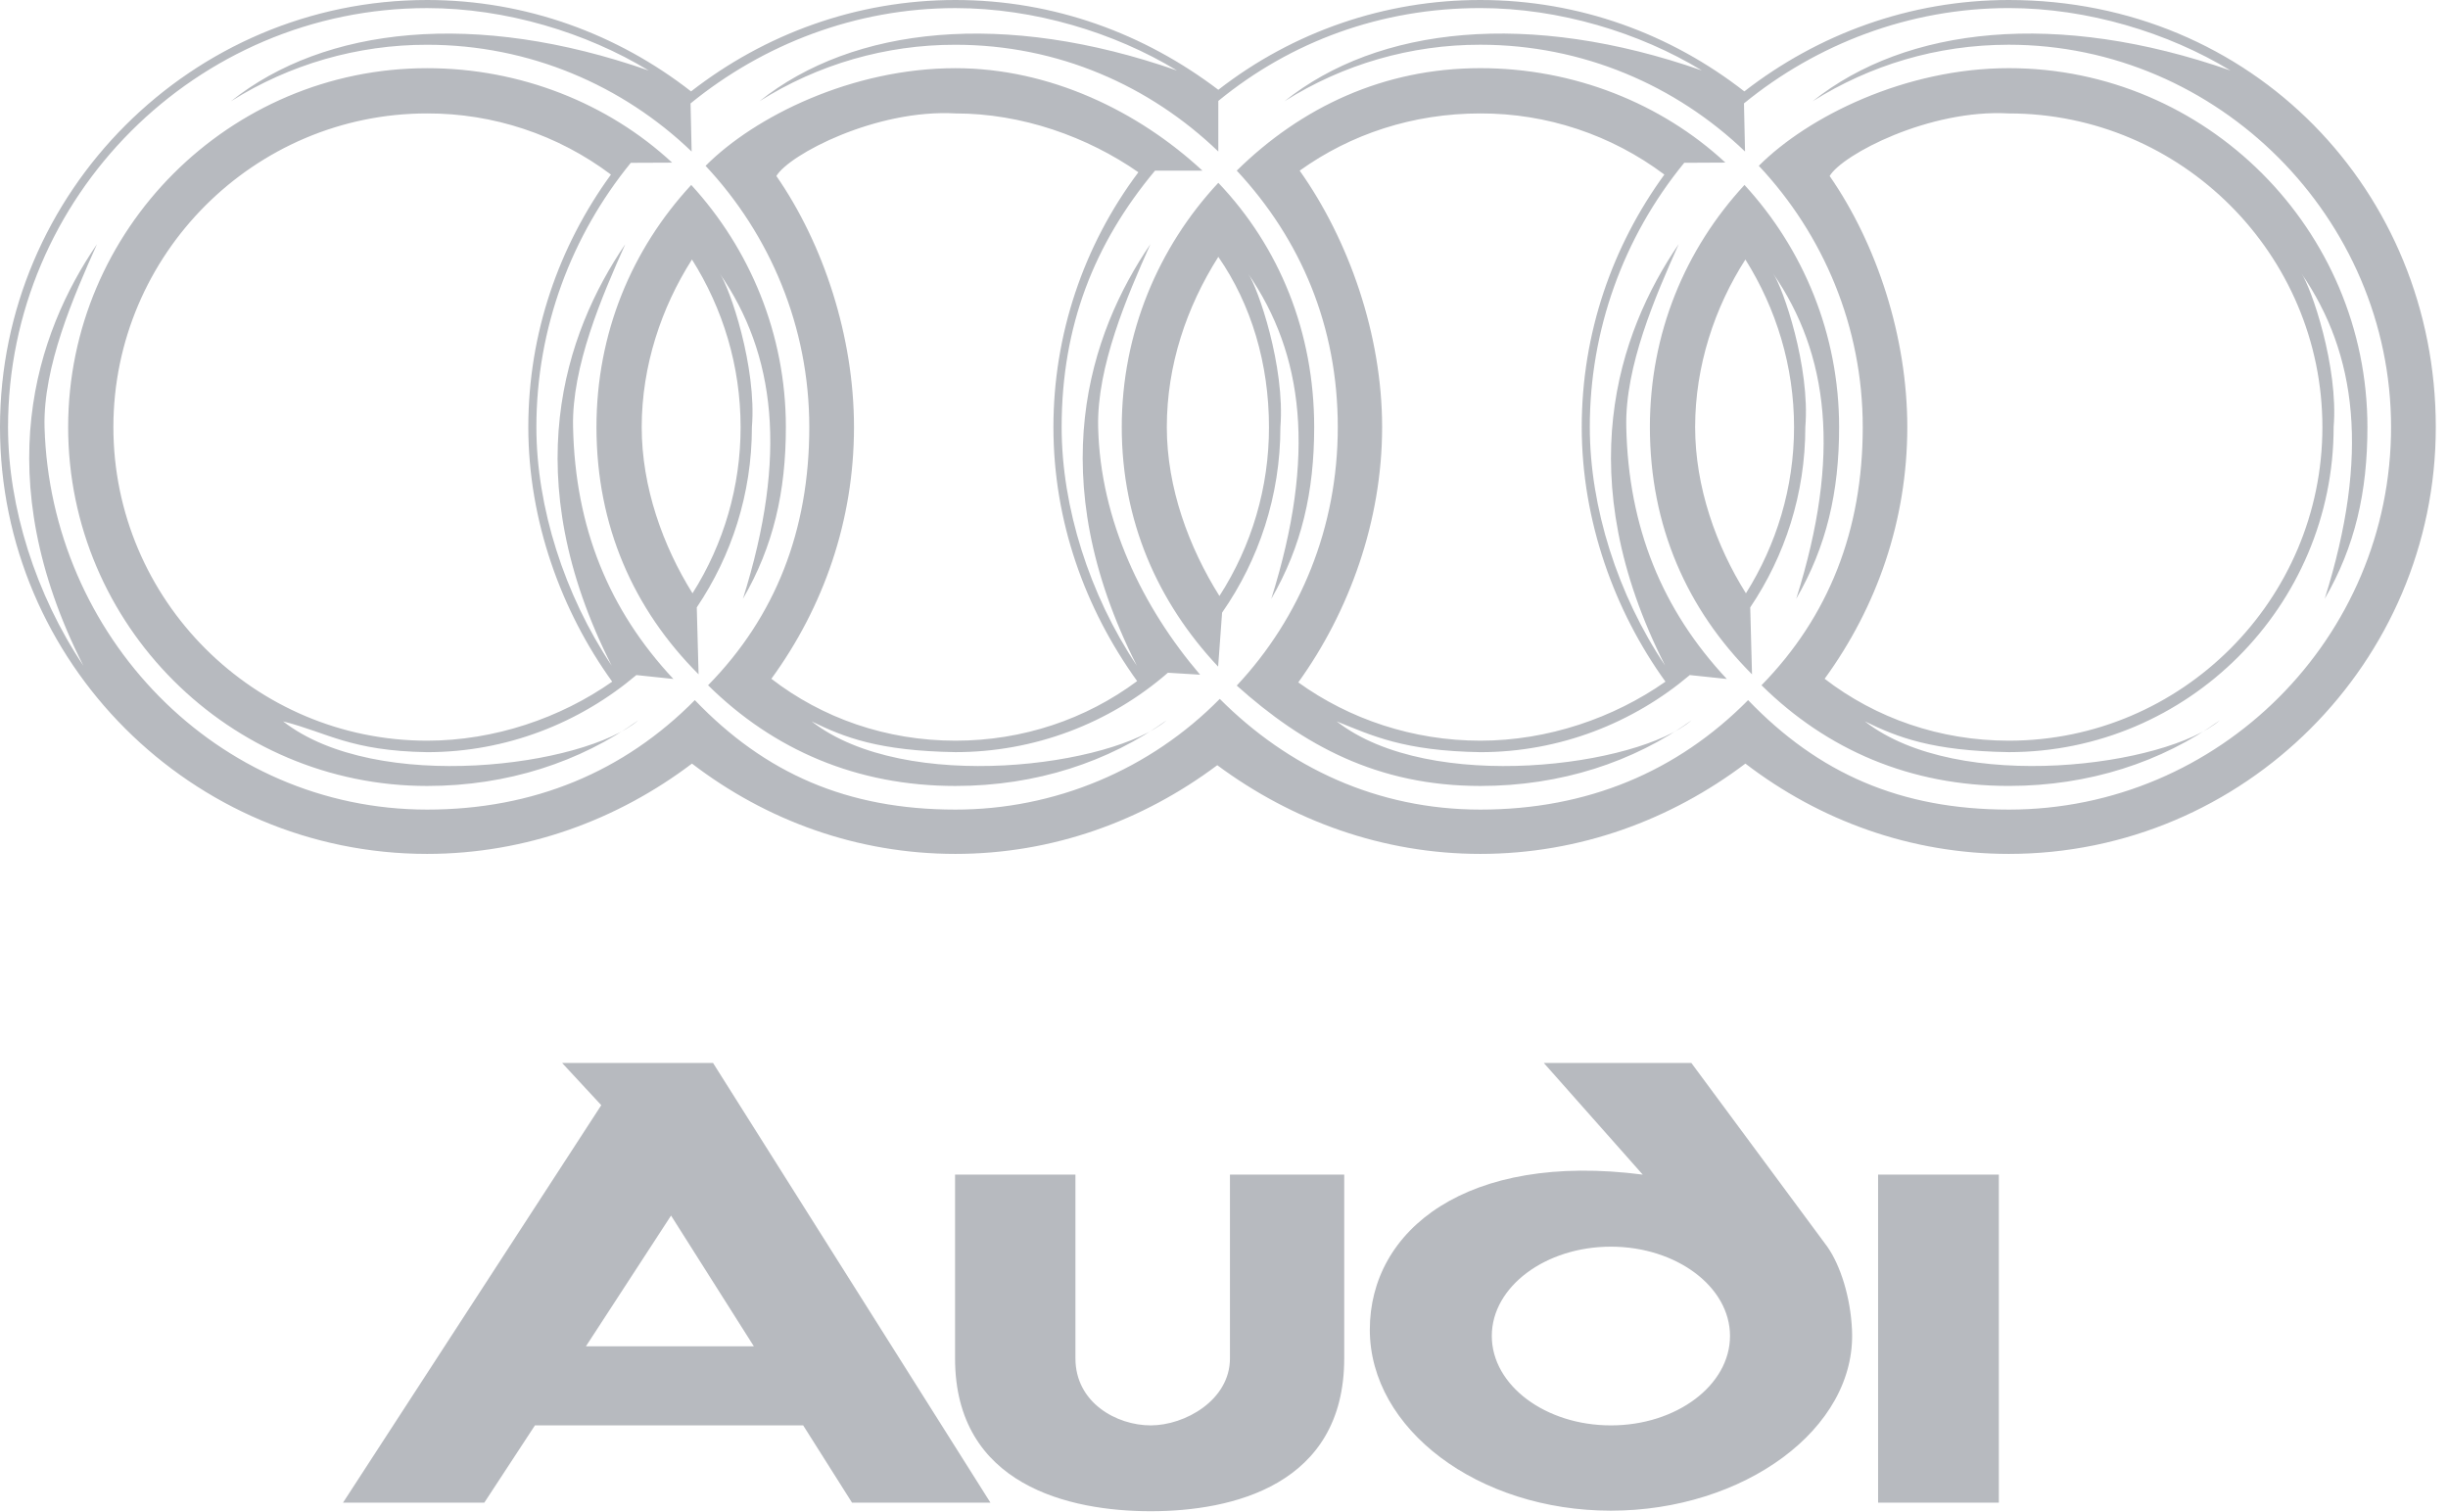
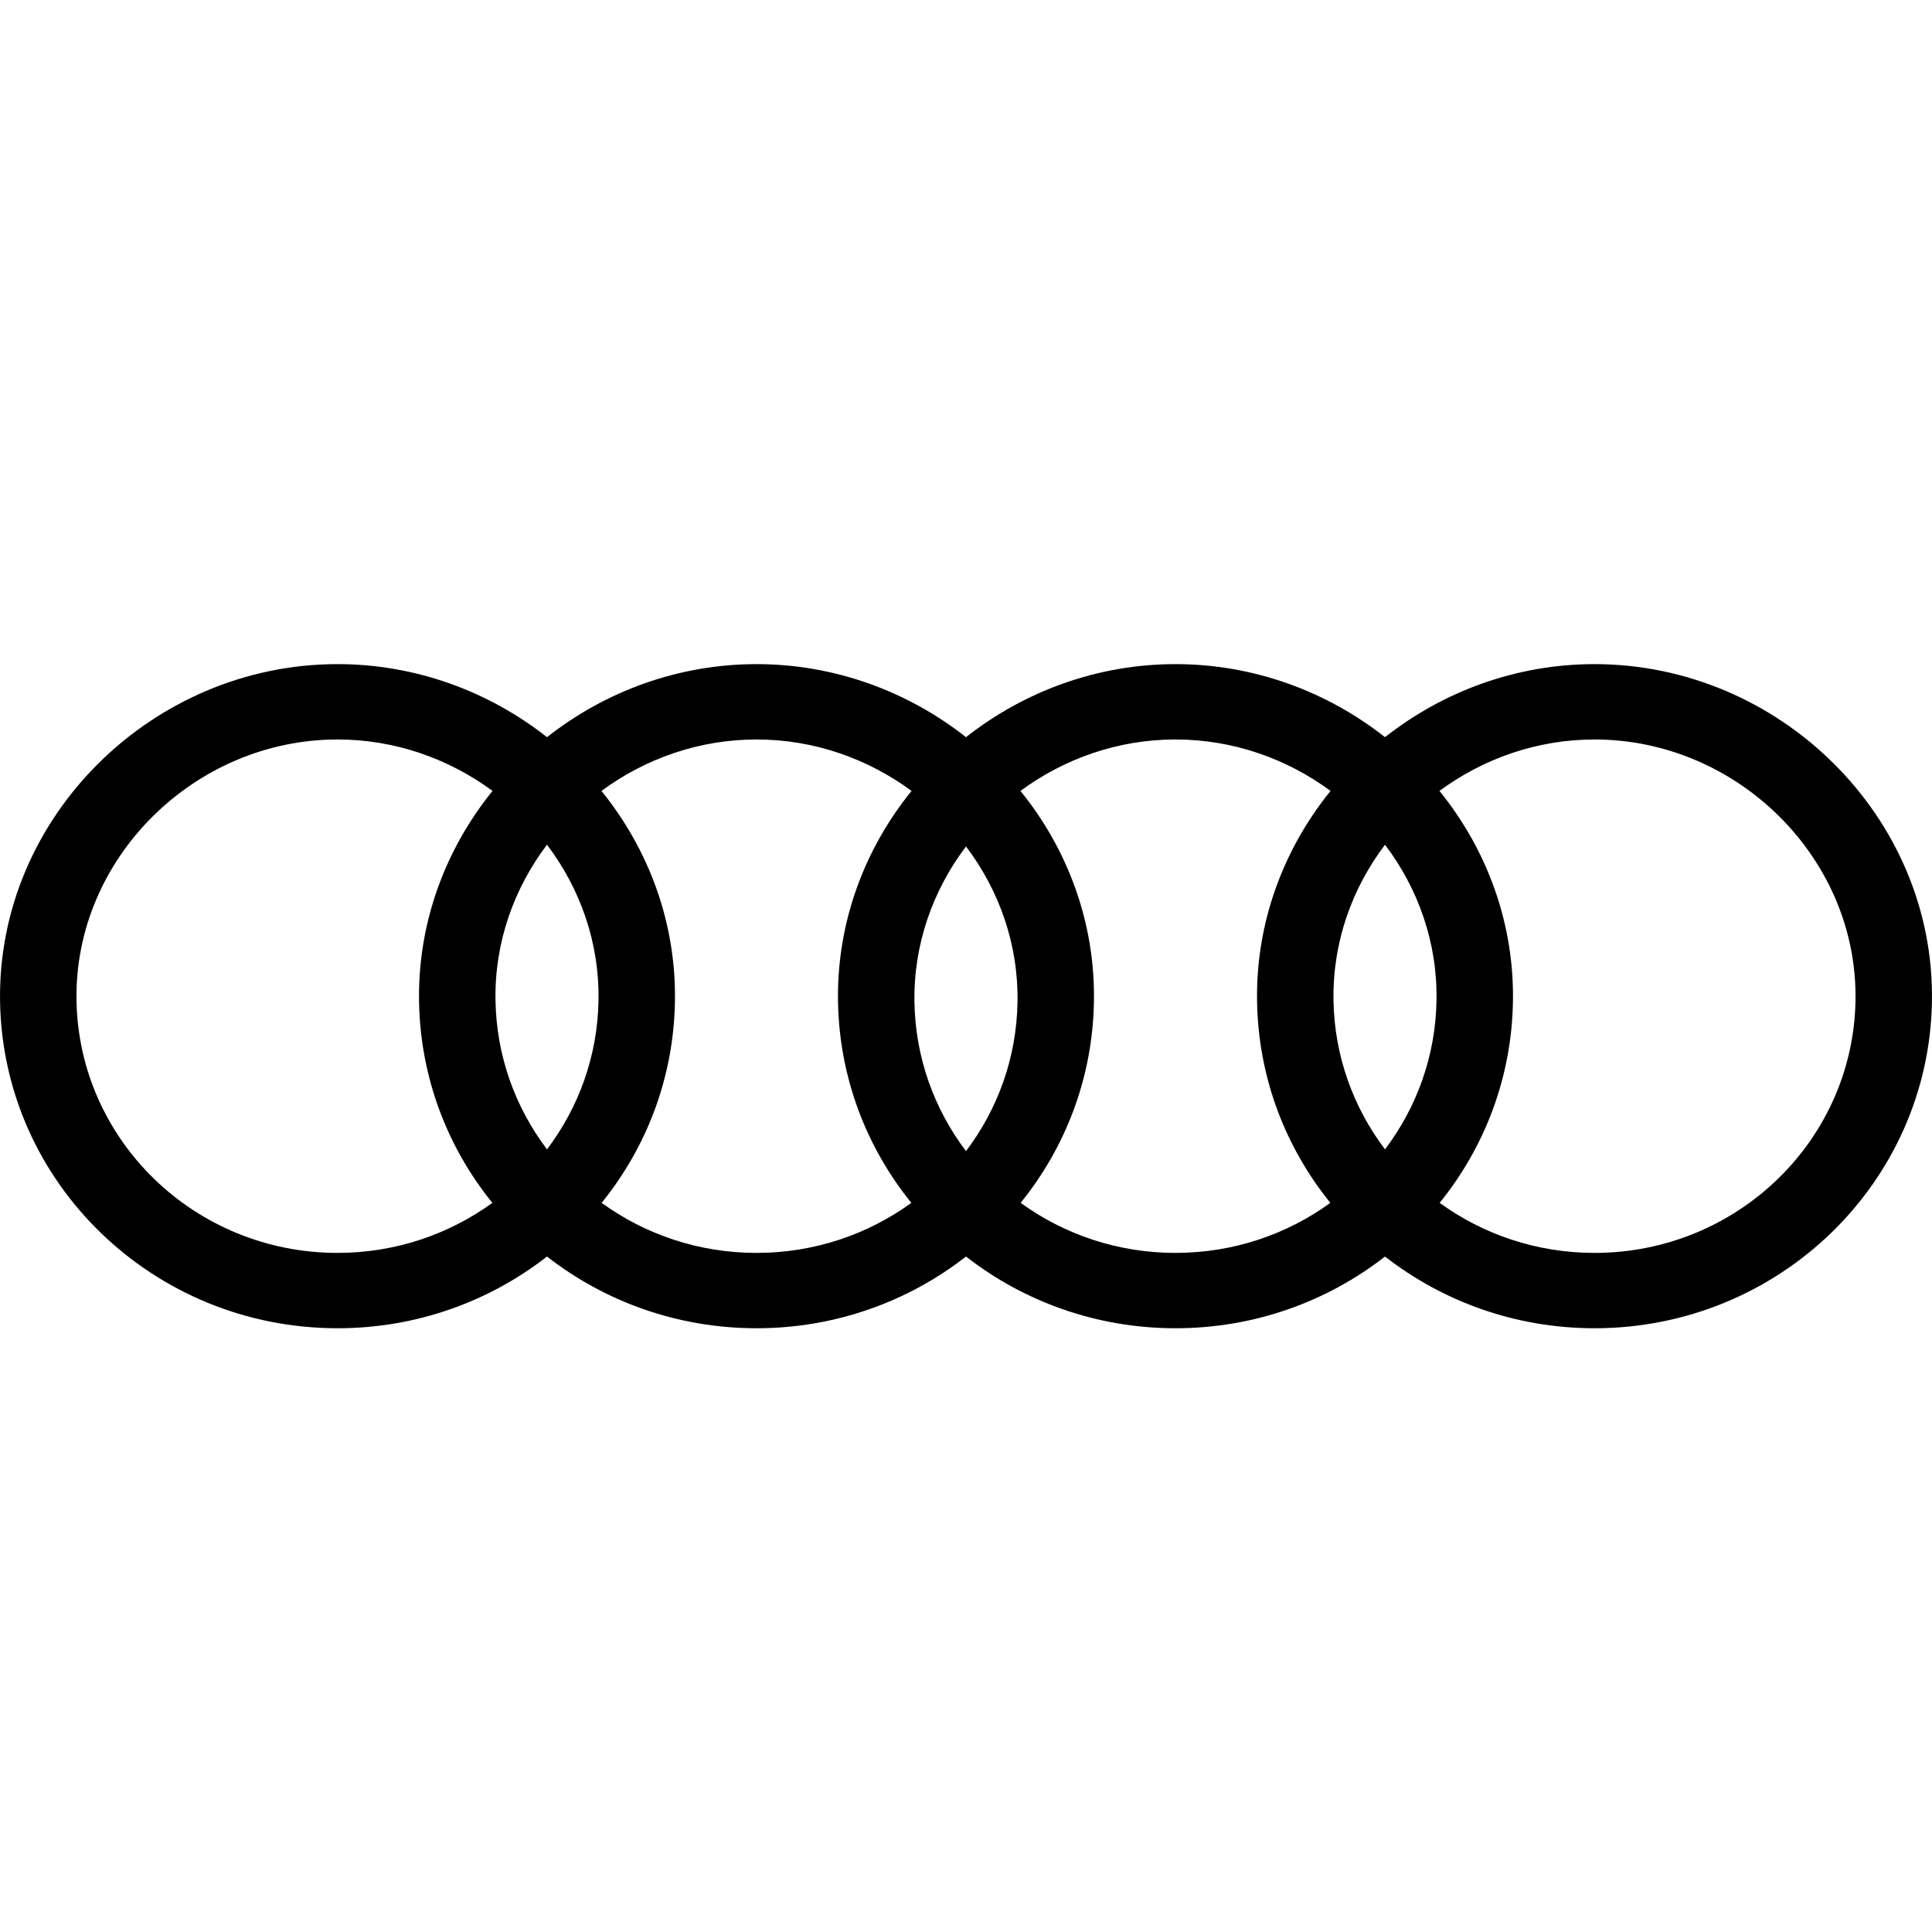
- <svg xmlns="http://www.w3.org/2000/svg" width="81" height="50" viewBox="0 0 81 50" fill="none">
-   <path fill-rule="evenodd" clip-rule="evenodd" d="M66.138 38.863V49.716H62.143V38.863H66.138ZM53.302 41.247C55.468 41.247 57.243 42.573 57.243 44.2C57.243 45.834 55.468 47.16 53.302 47.16C51.136 47.16 49.361 45.834 49.361 44.2C49.361 42.573 51.136 41.247 53.302 41.247ZM54.355 38.863L51.083 35.17H55.965L60.462 41.247C60.9 41.869 61.231 42.928 61.279 43.993C61.439 47.278 57.687 49.982 53.302 49.982C48.917 49.982 45.325 47.29 45.325 43.993C45.324 40.691 48.544 38.111 54.355 38.863ZM35.584 44.941C35.584 46.414 36.951 47.16 38.075 47.16C39.2 47.16 40.697 46.331 40.697 44.941V38.863H44.478V44.941C44.478 49.154 40.75 50 38.075 50C35.406 50 31.601 49.154 31.601 44.941V38.863H35.584V44.941ZM23.594 35.17L32.772 49.716H28.192L26.576 47.16H17.7L16.025 49.716H11.35L19.895 36.566L18.6 35.17H23.594ZM24.944 44.544H19.387L22.204 40.218L24.944 44.544Z" fill="#101828" fill-opacity="0.3" />
-   <path fill-rule="evenodd" clip-rule="evenodd" d="M23.115 22.311C20.961 20.156 19.736 17.399 19.736 14.132C19.736 11.019 20.902 8.249 22.872 6.119C24.808 8.232 26.003 11.049 26.003 14.132C26.003 16.274 25.589 18.079 24.582 19.812C26.08 15.055 25.648 11.705 23.814 9.048C24.145 9.515 25.044 12.137 24.879 14.131C24.879 16.339 24.204 18.392 23.055 20.096L23.115 22.311ZM80.596 14.132C80.596 21.914 74.246 28.252 66.469 28.252C63.215 28.252 60.208 27.145 57.752 25.264C55.291 27.122 52.266 28.252 48.982 28.252C45.739 28.252 42.744 27.145 40.277 25.317C37.809 27.163 34.833 28.252 31.613 28.252C28.359 28.252 25.353 27.145 22.896 25.264C20.44 27.122 17.41 28.252 14.132 28.252C6.35 28.252 0 21.914 0 14.132C0 6.35 6.35 1.13e-05 14.132 1.13e-05C17.41 1.13e-05 20.44 1.131 22.866 3.024C25.299 1.131 28.335 1.13e-05 31.613 1.13e-05C34.892 1.13e-05 37.881 1.124 40.312 2.971C42.79 1.042 45.842 -0.004 48.982 1.13e-05C52.266 1.13e-05 55.291 1.131 57.717 3.024C60.155 1.131 63.191 1.13e-05 66.469 1.13e-05C74.541 1.13e-05 80.596 6.333 80.596 14.132ZM66.469 1.48C64.078 1.48 61.877 2.16 59.977 3.35C63.084 0.87 68.073 0.332 73.802 2.332C71.737 1.078 69.073 0.267 66.469 0.267C63.161 0.267 60.096 1.468 57.705 3.421L57.74 5.013C55.462 2.829 52.373 1.48 48.982 1.48C46.688 1.476 44.441 2.125 42.502 3.35C45.597 0.87 50.592 0.332 56.314 2.332C54.249 1.078 51.592 0.267 48.982 0.267C45.685 0.267 42.703 1.38 40.312 3.339V5.013C38.04 2.83 35.004 1.481 31.613 1.481C29.317 1.477 27.068 2.125 25.127 3.351C28.228 0.871 33.217 0.333 38.945 2.333C36.879 1.078 34.223 0.268 31.613 0.268C28.31 0.268 25.245 1.469 22.849 3.422L22.885 5.014C20.612 2.83 17.523 1.481 14.132 1.481C11.835 1.478 9.584 2.126 7.64 3.351C10.747 0.871 15.736 0.333 21.464 2.333C19.399 1.079 16.736 0.268 14.132 0.268C6.498 0.268 0.266 6.506 0.266 14.133C0.266 16.785 1.189 19.684 2.757 22.022C-0.408 15.779 1.189 11.033 3.208 8.08C2.432 9.813 1.421 12.133 1.474 14.133C1.669 21.016 7.167 26.786 14.133 26.786C17.665 26.786 20.648 25.532 22.991 23.164C25.311 25.585 28.028 26.786 31.614 26.786C33.242 26.787 34.854 26.463 36.355 25.834C37.857 25.205 39.218 24.283 40.36 23.123C42.616 25.384 45.556 26.786 48.983 26.786C52.522 26.786 55.499 25.532 57.842 23.164C60.168 25.585 62.878 26.786 66.47 26.786C73.436 26.786 79.116 21.099 79.116 14.133C79.116 7.214 73.388 1.48 66.469 1.48ZM38.644 22.258C36.694 23.953 34.197 24.886 31.613 24.885C29.075 24.843 27.938 24.4 26.855 23.867C29.956 26.282 36.845 25.347 38.602 23.831C36.685 25.21 34.276 26.004 31.613 26.004C28.346 26.004 25.594 24.809 23.429 22.672C25.654 20.405 26.778 17.559 26.778 14.133C26.778 10.801 25.471 7.754 23.346 5.487C24.973 3.853 28.193 2.256 31.613 2.256C34.726 2.256 37.655 3.67 39.786 5.646H38.218C36.212 8.049 35.128 10.777 35.128 14.133C35.128 16.784 36.051 19.683 37.614 22.021C34.448 15.778 36.051 11.031 38.064 8.079C37.288 9.813 36.288 12.138 36.336 14.133C36.407 17.228 37.809 20.098 39.709 22.323L38.644 22.258ZM40.306 22.056C38.306 19.926 37.117 17.245 37.117 14.132C37.117 11.019 38.33 8.173 40.312 6.048C42.33 8.167 43.484 10.978 43.484 14.132C43.484 16.274 43.07 18.079 42.064 19.813C43.561 15.055 43.129 11.705 41.294 9.048C41.626 9.516 42.526 12.137 42.366 14.132C42.366 16.404 41.65 18.529 40.437 20.269L40.306 22.056ZM40.922 22.683C43.017 20.446 44.265 17.458 44.265 14.132C44.265 10.8 43.047 7.924 40.922 5.645C43.052 3.551 45.775 2.255 48.982 2.255C52.078 2.255 54.977 3.42 57.09 5.379L55.729 5.386C53.706 7.851 52.601 10.943 52.604 14.132C52.604 16.783 53.527 19.683 55.095 22.02C51.929 15.777 53.528 11.031 55.545 8.078C54.77 9.812 53.763 12.126 53.811 14.132C53.882 17.446 54.995 20.174 57.137 22.464L55.912 22.335C54.042 23.915 51.616 24.886 48.982 24.886C46.443 24.844 45.407 24.341 44.23 23.868C47.325 26.282 54.213 25.347 55.971 23.832C54.053 25.211 51.645 26.004 48.982 26.004C45.568 26.003 43.118 24.648 40.922 22.683ZM42.958 22.577C44.65 23.796 46.757 24.506 48.982 24.506C51.213 24.506 53.396 23.754 55.107 22.553C53.42 20.216 52.337 17.227 52.337 14.132C52.337 11.025 53.349 8.143 55.071 5.776C53.315 4.458 51.177 3.747 48.981 3.753C46.756 3.753 44.696 4.433 43.004 5.646C44.631 7.942 45.732 11.073 45.732 14.132C45.733 17.227 44.644 20.239 42.958 22.577ZM40.349 19.719C41.422 18.053 41.991 16.113 41.988 14.132C41.988 12.037 41.407 10.079 40.312 8.498C39.259 10.161 38.608 12.079 38.608 14.132C38.608 16.144 39.342 18.114 40.349 19.719ZM37.626 22.535C35.898 20.133 34.856 17.245 34.856 14.132C34.855 11.091 35.842 8.132 37.667 5.699C35.974 4.522 33.814 3.753 31.619 3.753C28.985 3.604 26.11 5.114 25.689 5.823C27.252 8.078 28.257 11.143 28.257 14.132C28.257 17.221 27.252 20.086 25.523 22.458C27.21 23.76 29.329 24.506 31.613 24.506C33.844 24.506 35.928 23.796 37.626 22.535ZM22.281 22.464L21.056 22.335C19.186 23.915 16.765 24.886 14.132 24.886C11.593 24.844 10.841 24.24 9.368 23.868C12.47 26.282 19.357 25.347 21.121 23.832C19.198 25.211 16.789 26.004 14.132 26.004C7.599 26.004 2.255 20.672 2.255 14.133C2.255 7.594 7.593 2.256 14.132 2.256C17.227 2.256 20.127 3.422 22.24 5.381L20.872 5.387C18.926 7.772 17.748 10.825 17.748 14.133C17.748 16.785 18.677 19.684 20.239 22.022C17.073 15.779 18.677 11.033 20.689 8.08C19.914 9.813 18.914 12.127 18.962 14.133C19.032 17.446 20.139 20.174 22.281 22.464ZM22.914 19.63C23.955 17.985 24.507 16.078 24.505 14.132C24.505 12.108 23.92 10.209 22.896 8.586C21.884 10.173 21.233 12.108 21.233 14.132C21.233 16.114 21.937 18.067 22.914 19.63ZM20.257 22.553C18.57 20.216 17.481 17.227 17.481 14.132C17.481 11.025 18.494 8.143 20.215 5.776C18.462 4.458 16.326 3.747 14.132 3.753C8.415 3.753 3.752 8.416 3.752 14.132C3.752 19.849 8.415 24.506 14.132 24.506C16.358 24.506 18.547 23.754 20.257 22.553ZM57.971 22.311C55.817 20.156 54.592 17.399 54.592 14.132C54.592 11.019 55.758 8.249 57.722 6.119C59.664 8.232 60.853 11.049 60.853 14.132C60.853 16.274 60.439 18.079 59.433 19.812C60.936 15.055 60.498 11.705 58.669 9.048C58.995 9.515 59.901 12.137 59.735 14.131C59.735 16.339 59.06 18.392 57.912 20.096L57.971 22.311ZM58.285 22.672C60.504 20.405 61.635 17.558 61.635 14.132C61.635 10.8 60.326 7.753 58.196 5.486C59.829 3.853 63.043 2.255 66.469 2.255C73.002 2.255 78.334 7.593 78.334 14.132C78.334 16.274 77.926 18.079 76.92 19.813C78.417 15.055 77.979 11.705 76.151 9.048C76.476 9.516 77.382 12.137 77.216 14.132C77.216 20.055 72.387 24.885 66.469 24.885C63.93 24.843 62.794 24.399 61.705 23.867C64.806 26.281 71.694 25.346 73.452 23.831C71.535 25.21 69.126 26.003 66.469 26.003C63.203 26.003 60.451 24.808 58.285 22.672ZM60.374 22.458C62.066 23.76 64.185 24.506 66.469 24.506C72.18 24.506 76.844 19.849 76.844 14.132C76.844 8.416 72.18 3.753 66.469 3.753C63.836 3.604 60.96 5.114 60.54 5.823C62.102 8.078 63.109 11.143 63.109 14.132C63.108 17.221 62.102 20.085 60.374 22.458ZM57.77 19.63C58.776 18.026 59.362 16.144 59.362 14.132C59.362 12.108 58.77 10.209 57.752 8.586C56.734 10.173 56.089 12.108 56.089 14.132C56.089 16.114 56.788 18.067 57.77 19.63Z" fill="#101828" fill-opacity="0.3" />
+ <svg xmlns="http://www.w3.org/2000/svg" width="800px" height="800px" viewBox="0 0 32 32" fill="none">
+   <path fill-rule="evenodd" clip-rule="evenodd" d="M5.59 11C2.525 11 -0.051 13.531 0.001 16.59C0.052 19.593 2.54 22 5.59 22C6.9 22 8.106 21.556 9.06 20.812C10.014 21.556 11.22 22 12.53 22C13.84 22 15.046 21.556 16 20.812C16.954 21.556 18.16 22 19.47 22C20.78 22 21.986 21.556 22.94 20.812C23.894 21.556 25.1 22 26.41 22C29.46 22 31.948 19.594 31.999 16.59C32.051 13.53 29.475 11 26.41 11C25.111 11 23.9 11.454 22.94 12.21C21.98 11.454 20.769 11 19.47 11C18.171 11 16.96 11.454 16 12.21C15.04 11.454 13.829 11 12.53 11C11.231 11 10.02 11.454 9.06 12.21C8.1 11.454 6.889 11 5.59 11ZM12.53 20.752C11.57 20.752 10.683 20.444 9.965 19.923C10.707 19.007 11.158 17.851 11.179 16.59C11.202 15.277 10.739 14.06 9.962 13.1C10.686 12.566 11.578 12.248 12.53 12.248C13.482 12.248 14.374 12.566 15.098 13.1C14.32 14.06 13.858 15.277 13.88 16.591C13.902 17.851 14.353 19.007 15.095 19.923C14.377 20.444 13.49 20.752 12.53 20.752ZM9.913 16.57C9.93 15.61 9.608 14.715 9.06 13.991C8.512 14.715 8.19 15.61 8.207 16.57C8.222 17.494 8.537 18.346 9.06 19.037C9.583 18.346 9.898 17.494 9.913 16.57ZM6.941 16.59C6.918 15.277 7.381 14.06 8.158 13.1C7.434 12.566 6.542 12.248 5.59 12.248C3.223 12.248 1.227 14.216 1.267 16.57C1.306 18.889 3.229 20.752 5.59 20.752C6.55 20.752 7.437 20.444 8.155 19.923C7.413 19.007 6.962 17.851 6.941 16.59ZM18.119 16.59C18.142 15.277 17.68 14.06 16.902 13.1C17.626 12.566 18.518 12.248 19.47 12.248C20.422 12.248 21.314 12.566 22.038 13.1C21.261 14.06 20.798 15.277 20.821 16.59C20.842 17.851 21.293 19.007 22.035 19.923C21.317 20.444 20.43 20.752 19.47 20.752C18.511 20.752 17.623 20.444 16.905 19.923C17.647 19.007 18.098 17.851 18.119 16.59ZM22.087 16.57C22.07 15.61 22.392 14.715 22.94 13.991C23.488 14.715 23.81 15.61 23.793 16.57C23.778 17.494 23.463 18.346 22.94 19.037C22.417 18.346 22.102 17.494 22.087 16.57ZM26.41 20.752C25.45 20.752 24.563 20.444 23.845 19.923C24.587 19.007 25.038 17.851 25.059 16.591C25.082 15.277 24.62 14.06 23.842 13.1C24.566 12.566 25.458 12.248 26.41 12.248C28.777 12.248 30.773 14.216 30.733 16.57C30.694 18.89 28.771 20.752 26.41 20.752ZM16.853 16.599C16.87 15.639 16.548 14.744 16 14.02C15.452 14.744 15.13 15.639 15.146 16.599C15.162 17.524 15.477 18.376 16 19.066C16.523 18.376 16.838 17.524 16.853 16.599Z" fill="#000000" />
</svg>
